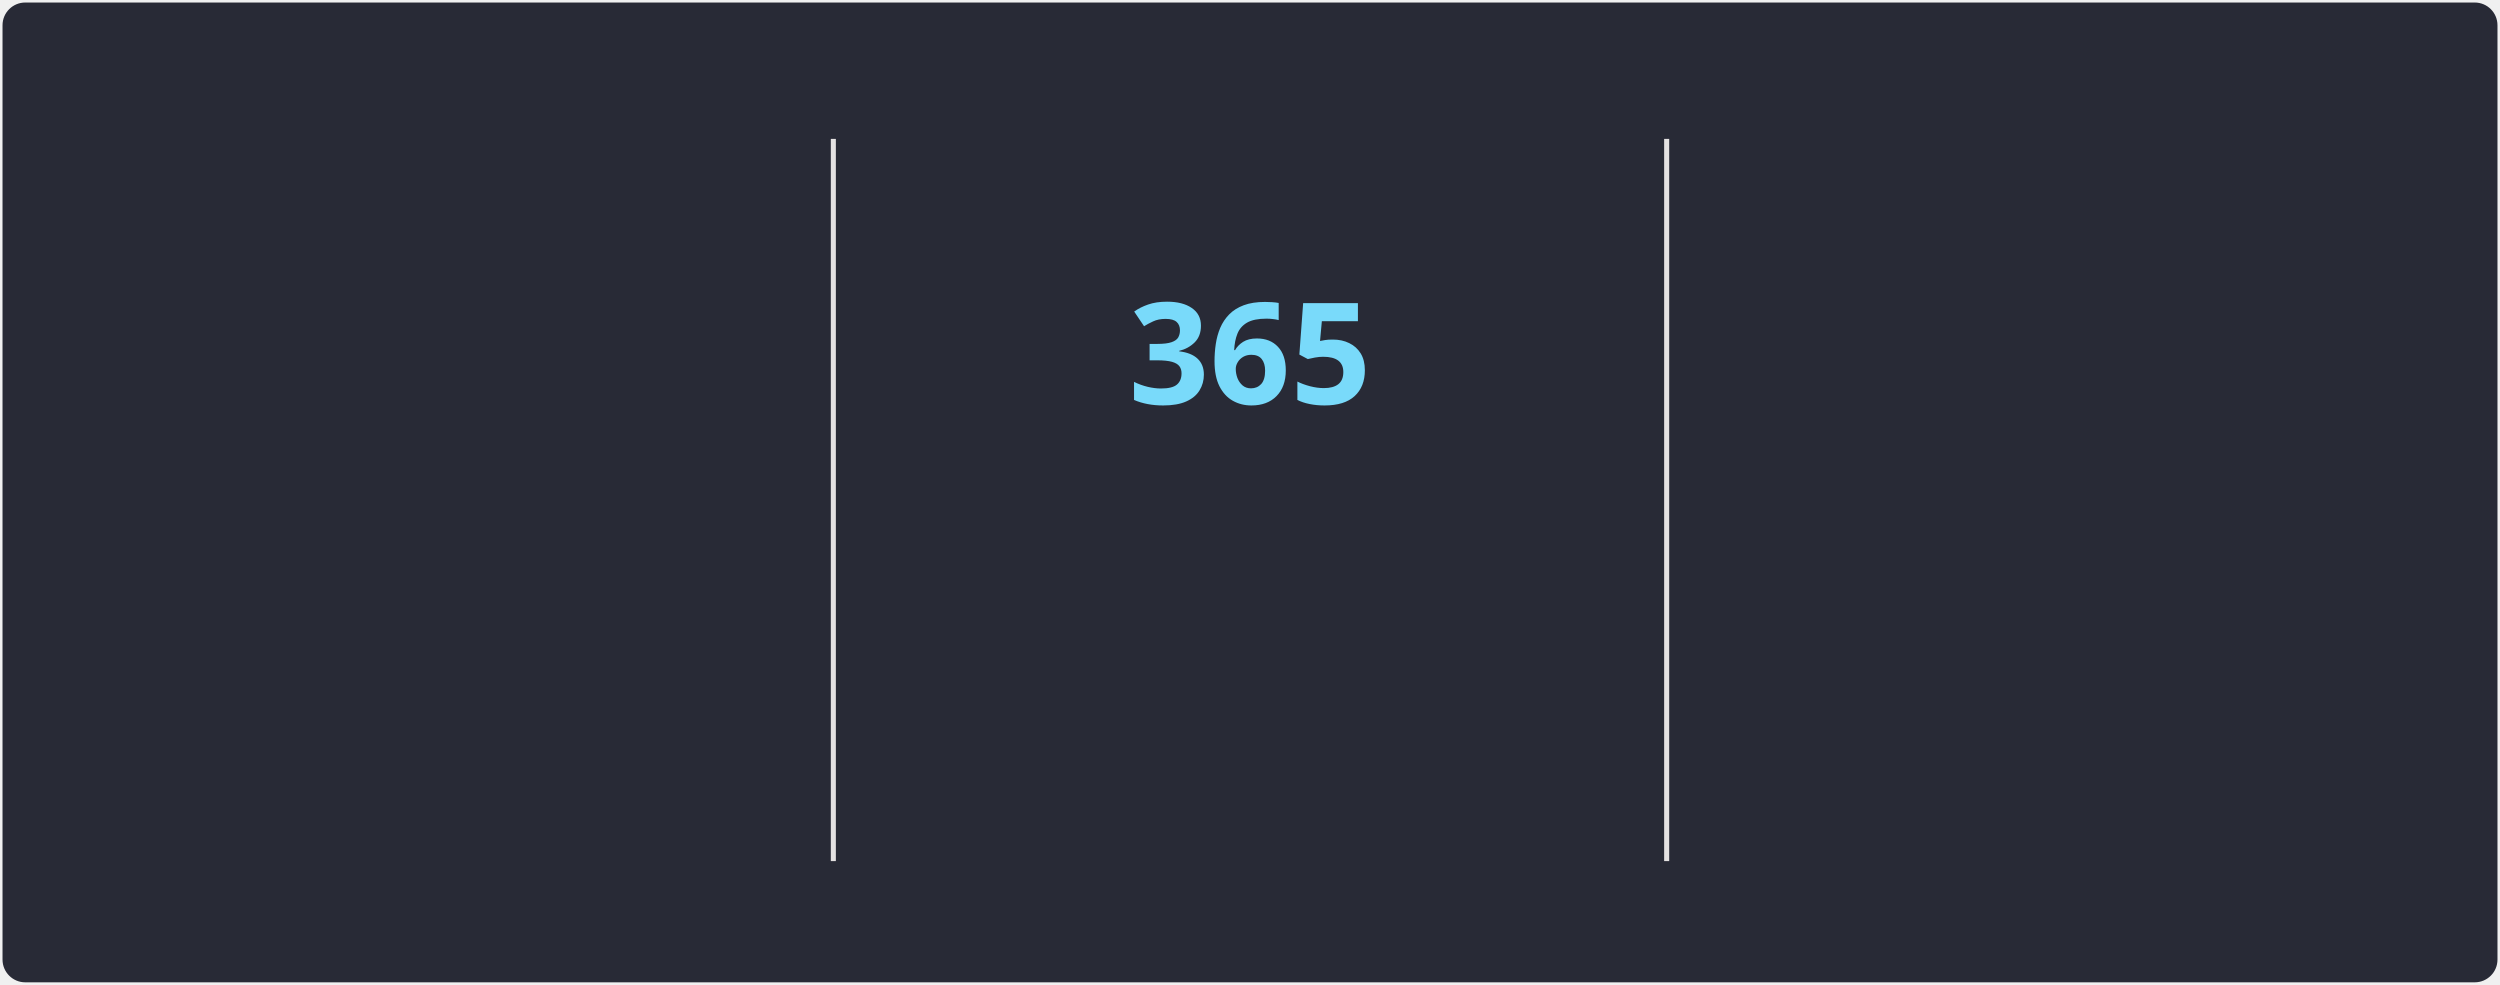
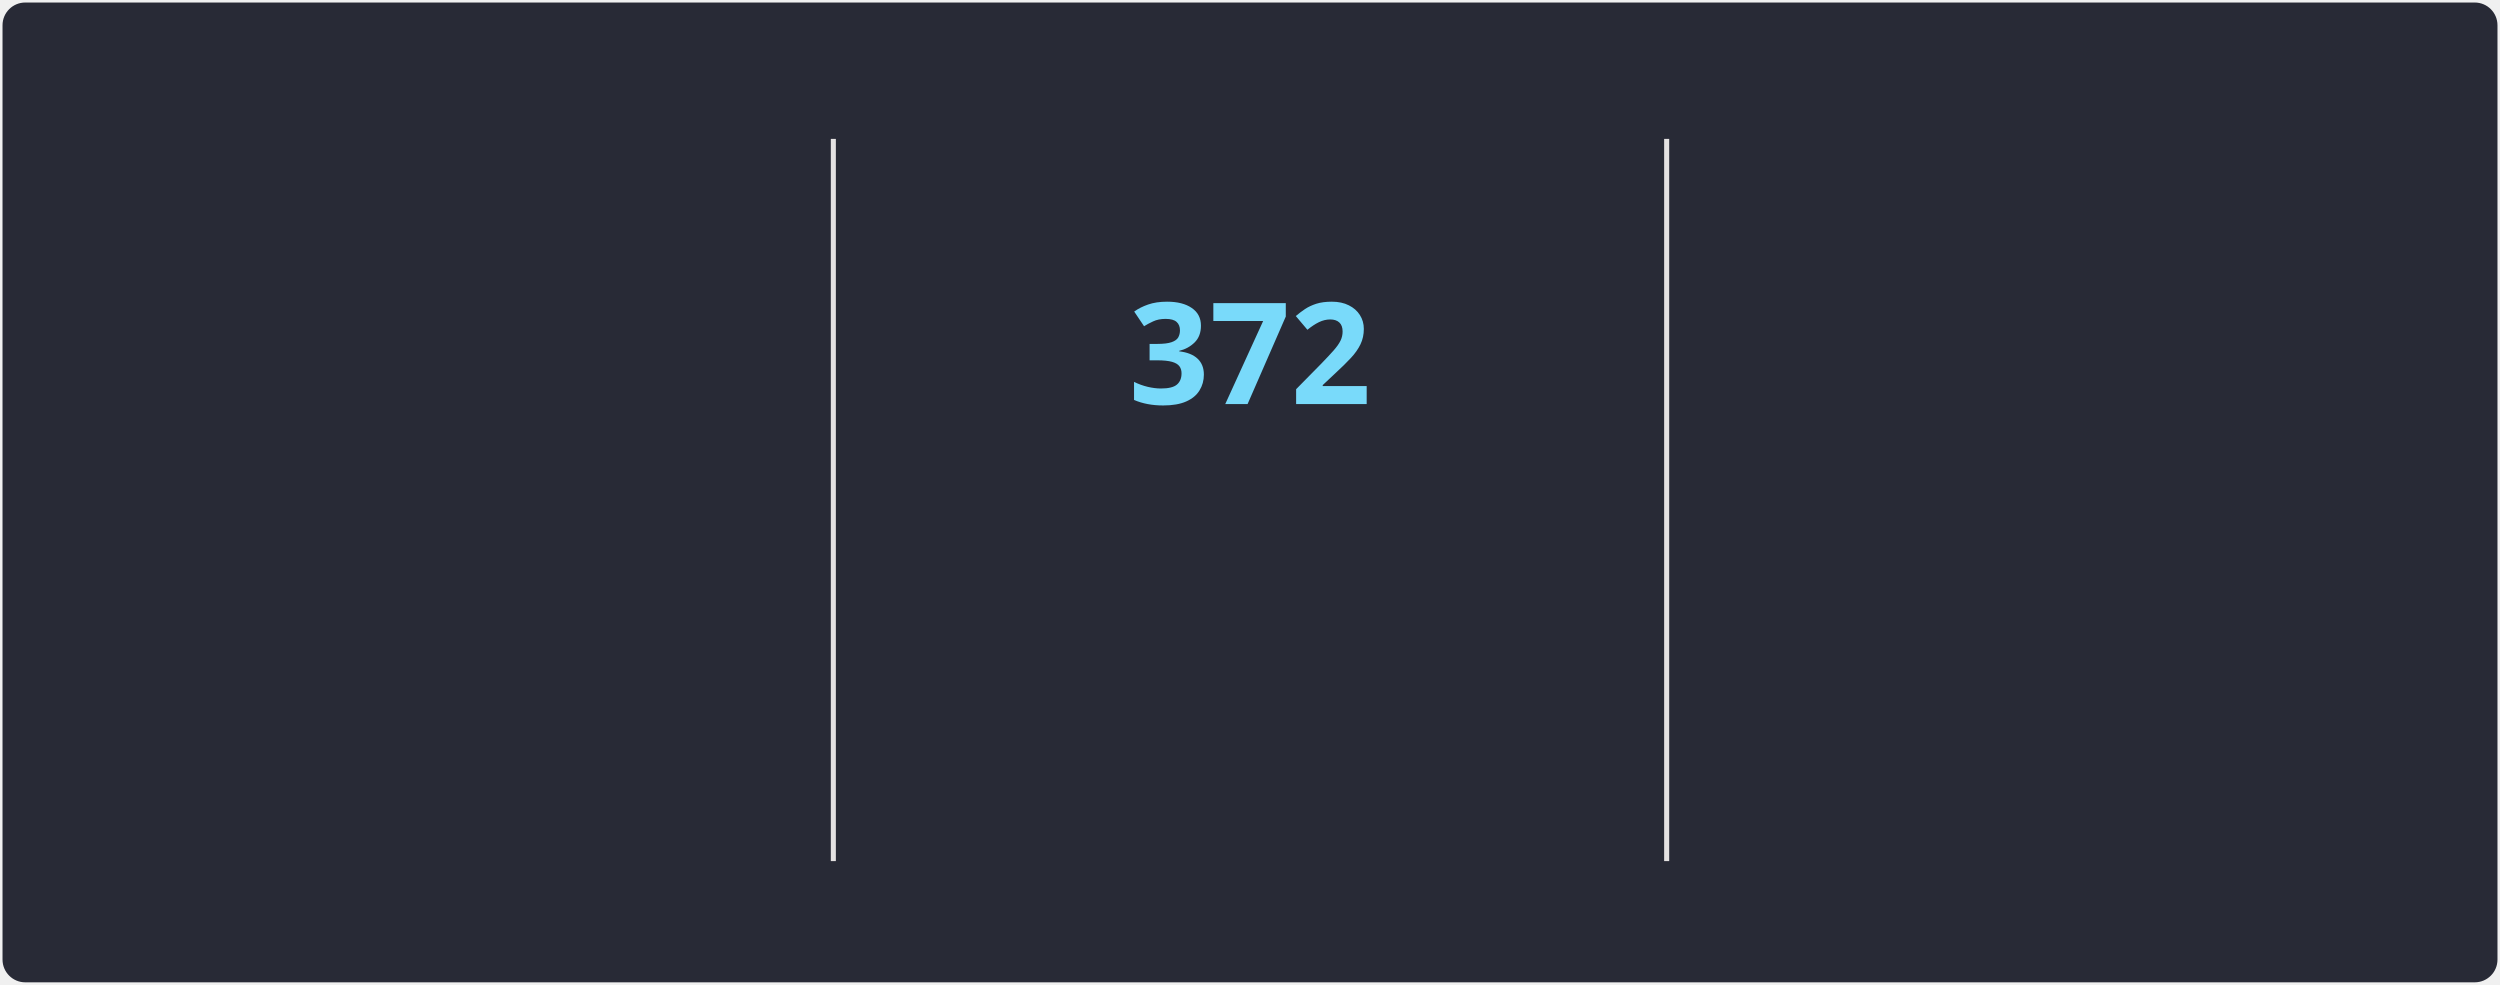
<svg xmlns="http://www.w3.org/2000/svg" style="isolation: isolate" viewBox="0 0 495 195" width="495px" height="195px" direction="ltr">
  <style>
            @keyframes currstreak {
                0% { font-size: 3px; opacity: 0.2; }
                80% { font-size: 34px; opacity: 1; }
                100% { font-size: 28px; opacity: 1; }
            }
            @keyframes fadein {
                0% { opacity: 0; }
                100% { opacity: 1; }
            }
        </style>
  <defs>
    <clipPath id="outer_rectangle">
      <rect width="495" height="195" rx="4.5" />
    </clipPath>
    <mask id="mask_out_ring_behind_fire">
      <rect width="495" height="195" fill="white" />
      <ellipse id="mask-ellipse" cx="247.5" cy="32" rx="13" ry="18" fill="black" />
    </mask>
  </defs>
  <g clip-path="url(#outer_rectangle)">
    <g style="isolation: isolate">
      <rect stroke="#000000" stroke-opacity="0" fill="#282A36" rx="4.5" x="0.5" y="0.5" width="494" height="194" />
    </g>
    <g style="isolation: isolate">
      <line x1="165" y1="28" x2="165" y2="170" vector-effect="non-scaling-stroke" stroke-width="1" stroke="#E4E2E2" stroke-linejoin="miter" stroke-linecap="square" stroke-miterlimit="3" />
      <line x1="330" y1="28" x2="330" y2="170" vector-effect="non-scaling-stroke" stroke-width="1" stroke="#E4E2E2" stroke-linejoin="miter" stroke-linecap="square" stroke-miterlimit="3" />
    </g>
    <g style="isolation: isolate">
      <g transform="translate(82.5, 48)">
        <text x="0" y="32" stroke-width="0" text-anchor="middle" fill="#FF6E96" stroke="none" font-family="&quot;Segoe UI&quot;, Ubuntu, sans-serif" font-weight="700" font-size="28px" font-style="normal" style="opacity: 0; animation: fadein 0.5s linear forwards 0.6s">
-                         65,617
+                         65,675
                    </text>
      </g>
      <g transform="translate(82.5, 84)">
        <text x="0" y="32" stroke-width="0" text-anchor="middle" fill="#FF6E96" stroke="none" font-family="&quot;Segoe UI&quot;, Ubuntu, sans-serif" font-weight="400" font-size="14px" font-style="normal" style="opacity: 0; animation: fadein 0.5s linear forwards 0.7s">
                        Total Contributions
                    </text>
      </g>
      <g transform="translate(82.5, 114)">
        <text x="0" y="32" stroke-width="0" text-anchor="middle" fill="#F8F8F2" stroke="none" font-family="&quot;Segoe UI&quot;, Ubuntu, sans-serif" font-weight="400" font-size="12px" font-style="normal" style="opacity: 0; animation: fadein 0.5s linear forwards 0.8s">
                        Jan 3, 2010 - Present
                    </text>
      </g>
    </g>
    <g style="isolation: isolate">
      <g transform="translate(247.5, 108)">
        <text x="0" y="32" stroke-width="0" text-anchor="middle" fill="#79DAFA" stroke="none" font-family="&quot;Segoe UI&quot;, Ubuntu, sans-serif" font-weight="700" font-size="14px" font-style="normal" style="opacity: 0; animation: fadein 0.5s linear forwards 0.9s">
                        Current Streak
                    </text>
      </g>
      <g transform="translate(247.5, 145)">
        <text x="0" y="21" stroke-width="0" text-anchor="middle" fill="#F8F8F2" stroke="none" font-family="&quot;Segoe UI&quot;, Ubuntu, sans-serif" font-weight="400" font-size="12px" font-style="normal" style="opacity: 0; animation: fadein 0.5s linear forwards 0.9s">
-                         Jan 26, 2025 - Jan 25
+                         Jan 26, 2025 - Feb 1
                    </text>
      </g>
      <g mask="url(#mask_out_ring_behind_fire)">
        <circle cx="247.5" cy="71" r="40" fill="none" stroke="#FF6E96" stroke-width="5" style="opacity: 0; animation: fadein 0.5s linear forwards 0.4s" />
      </g>
      <g transform="translate(247.5, 19.5)" stroke-opacity="0" style="opacity: 0; animation: fadein 0.5s linear forwards 0.6s">
        <path d="M -12 -0.5 L 15 -0.5 L 15 23.5 L -12 23.5 L -12 -0.5 Z" fill="none" />
        <path d="M 1.5 0.67 C 1.5 0.67 2.24 3.32 2.24 5.47 C 2.24 7.53 0.89 9.2 -1.17 9.2 C -3.23 9.2 -4.79 7.53 -4.79 5.47 L -4.76 5.11 C -6.78 7.51 -8 10.62 -8 13.99 C -8 18.41 -4.42 22 0 22 C 4.42 22 8 18.41 8 13.99 C 8 8.6 5.41 3.79 1.5 0.67 Z M -0.29 19 C -2.07 19 -3.51 17.6 -3.51 15.86 C -3.51 14.24 -2.46 13.1 -0.7 12.74 C 1.07 12.38 2.9 11.53 3.92 10.16 C 4.31 11.45 4.51 12.81 4.51 14.2 C 4.51 16.85 2.36 19 -0.29 19 Z" fill="#FF6E96" stroke-opacity="0" />
      </g>
      <g transform="translate(247.5, 48)">
        <text x="0" y="32" stroke-width="0" text-anchor="middle" fill="#79DAFA" stroke="none" font-family="&quot;Segoe UI&quot;, Ubuntu, sans-serif" font-weight="700" font-size="28px" font-style="normal" style="animation: currstreak 0.6s linear forwards">
-                         365
+                         372
                    </text>
      </g>
    </g>
    <g style="isolation: isolate">
      <g transform="translate(412.5, 48)">
        <text x="0" y="32" stroke-width="0" text-anchor="middle" fill="#FF6E96" stroke="none" font-family="&quot;Segoe UI&quot;, Ubuntu, sans-serif" font-weight="700" font-size="28px" font-style="normal" style="opacity: 0; animation: fadein 0.5s linear forwards 1.2s">
                        467
                    </text>
      </g>
      <g transform="translate(412.5, 84)">
        <text x="0" y="32" stroke-width="0" text-anchor="middle" fill="#FF6E96" stroke="none" font-family="&quot;Segoe UI&quot;, Ubuntu, sans-serif" font-weight="400" font-size="14px" font-style="normal" style="opacity: 0; animation: fadein 0.5s linear forwards 1.3s">
                        Longest Streak
                    </text>
      </g>
      <g transform="translate(412.5, 114)">
        <text x="0" y="32" stroke-width="0" text-anchor="middle" fill="#F8F8F2" stroke="none" font-family="&quot;Segoe UI&quot;, Ubuntu, sans-serif" font-weight="400" font-size="12px" font-style="normal" style="opacity: 0; animation: fadein 0.5s linear forwards 1.4s">
                        Feb 19, 2023 - May 30, 2024
                    </text>
      </g>
    </g>
  </g>
</svg>
